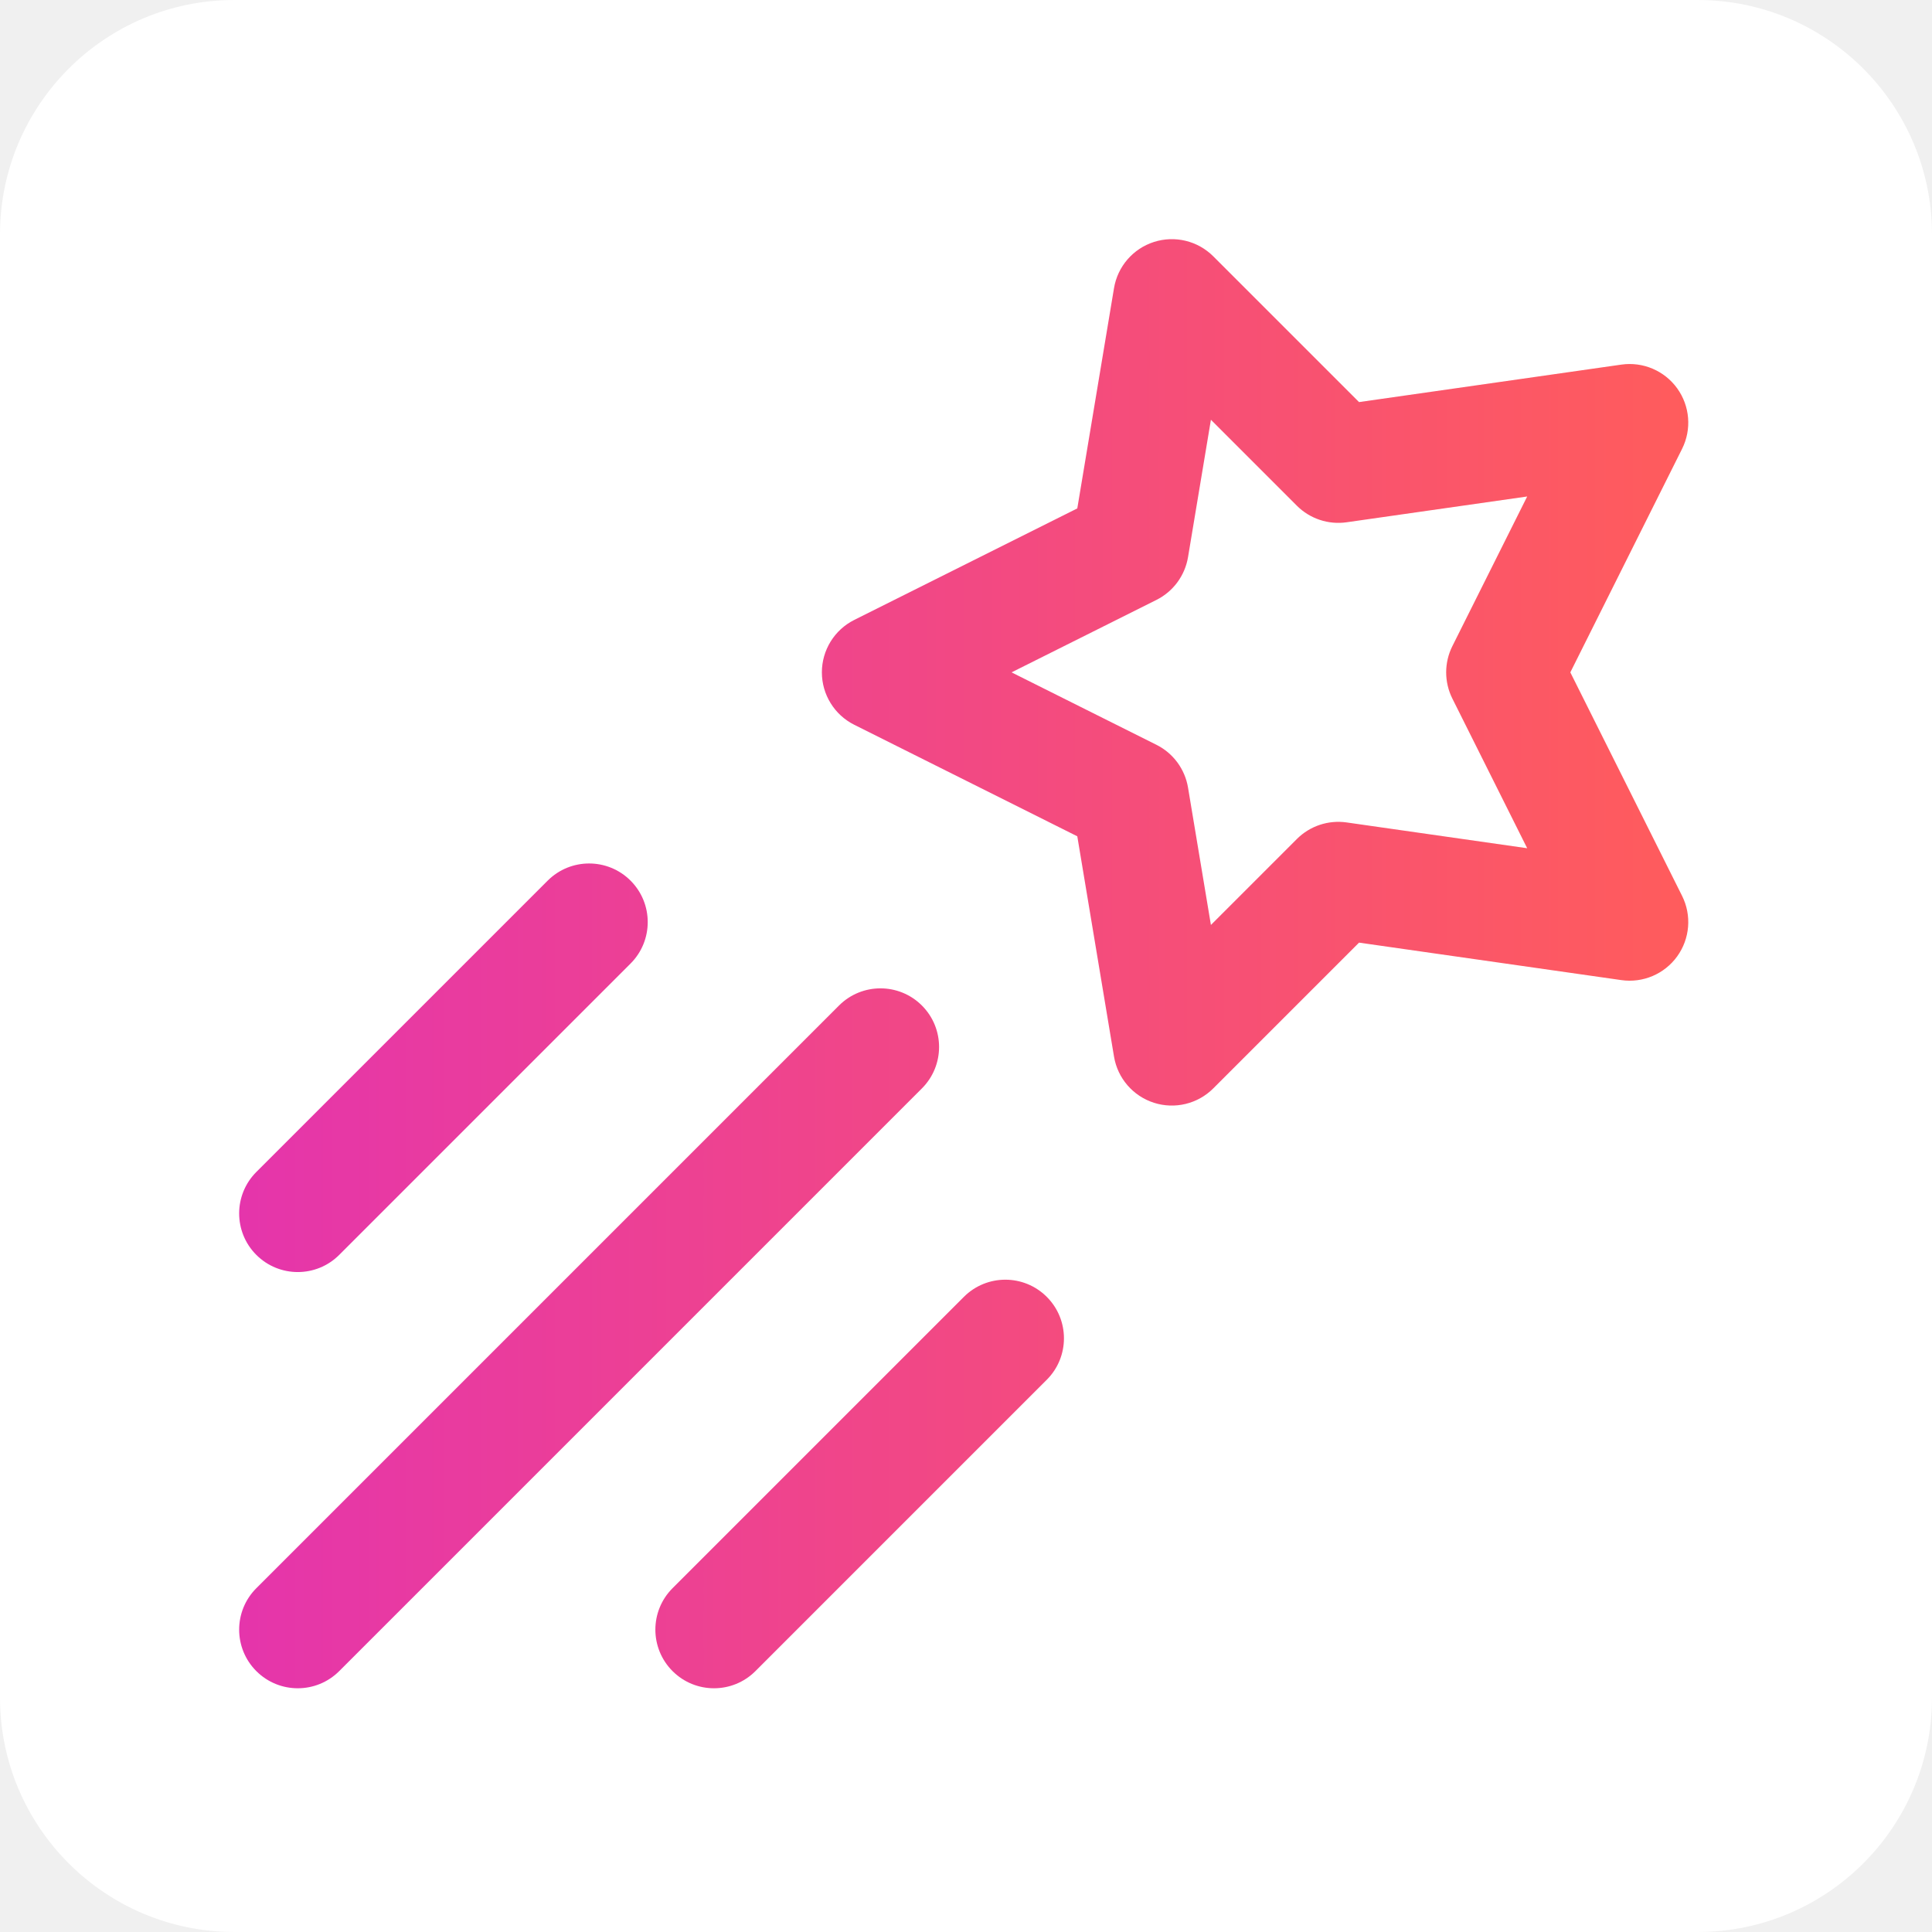
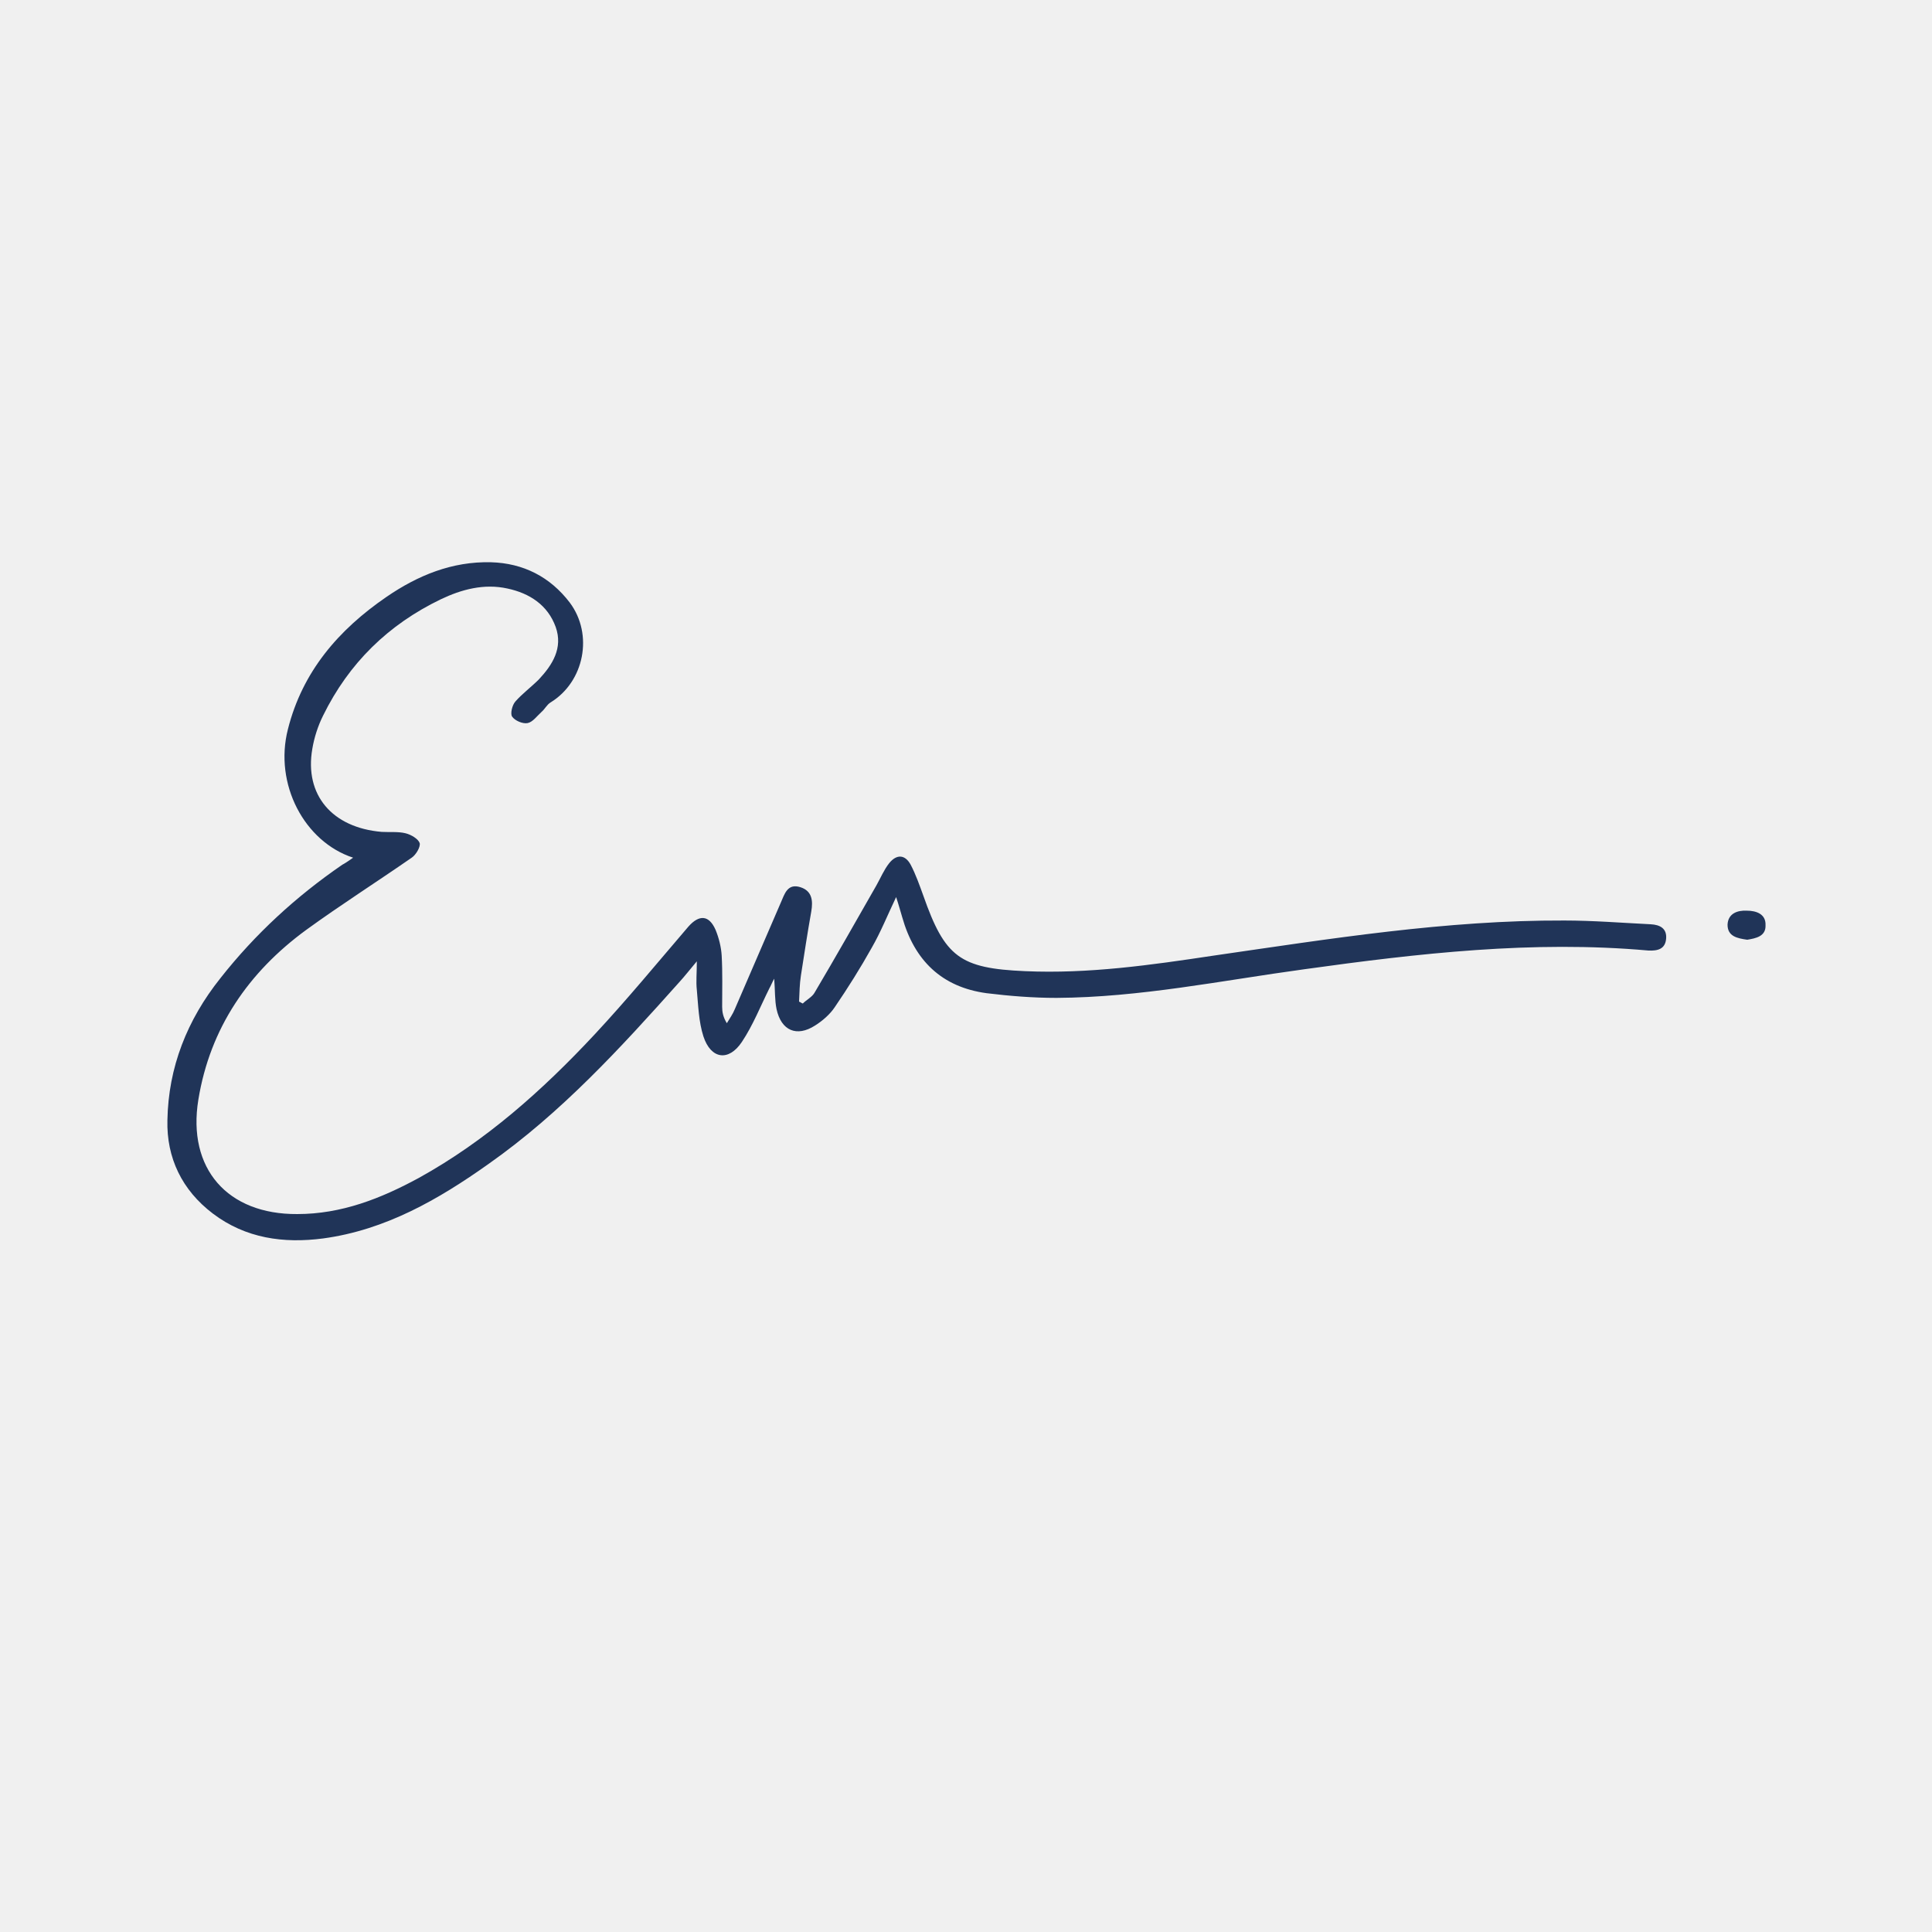
- <svg xmlns="http://www.w3.org/2000/svg" width="412" height="412" fill="none">
-   <style>
-     rect {
-       fill: white;
-     }
-     @media (prefers-color-scheme: dark) {
-       rect {
-         fill: black;
-       }
-     }
-   </style>
-   <rect width="412" height="412" rx="50" />
-   <path fill-rule="evenodd" clip-rule="evenodd" d="M54.661 338.686c-4.881 4.881-4.881 12.796 0 17.677 4.882 4.882 12.796 4.882 17.678 0l124.258-124.258c4.881-4.881 4.881-12.796 0-17.677-4.882-4.882-12.796-4.882-17.678 0L54.661 338.686zM182.173 132.2a12.502 12.502 0 000 22.361l47.56 23.78 7.83 46.975a12.498 12.498 0 0021.168 6.784l31.083-31.083 55.942 7.992a12.5 12.5 0 0012.948-17.965l-23.832-47.663 23.832-47.663a12.5 12.5 0 00-12.948-17.965l-55.942 7.992-31.083-31.083a12.5 12.5 0 00-21.168 6.784l-7.83 46.974-47.56 23.78zm64.434 26.627l-30.893-15.446 30.893-15.447a12.5 12.5 0 006.74-9.125l4.882-29.294 18.327 18.327a12.499 12.499 0 0010.607 3.535l38.511-5.501-15.957 31.915a12.496 12.496 0 000 11.18l15.957 31.915-38.511-5.502a12.502 12.502 0 00-10.607 3.536l-18.327 18.327-4.882-29.295a12.503 12.503 0 00-6.74-9.125zM54.661 267.605c-4.881-4.882-4.881-12.796 0-17.678l62.129-62.129c4.882-4.881 12.796-4.881 17.678 0 4.881 4.882 4.881 12.796 0 17.678l-62.13 62.129c-4.88 4.881-12.795 4.881-17.677 0zm88.759 71.081c-4.882 4.881-4.882 12.796 0 17.677 4.881 4.882 12.796 4.882 17.677 0l62.129-62.129c4.882-4.881 4.882-12.796 0-17.677-4.881-4.882-12.796-4.882-17.677 0l-62.129 62.129z" fill="url(#paint0_linear)" />
-   <defs>
-     <linearGradient id="paint0_linear" x1="51" y1="205.512" x2="360.024" y2="205.512" gradientUnits="userSpaceOnUse">
-       <stop stop-color="#E535AB" />
-       <stop offset="1" stop-color="#FF5C5C" />
-     </linearGradient>
-   </defs>
+ <svg xmlns="http://www.w3.org/2000/svg" version="1.1" id="Layer_1" x="0px" y="0px" viewBox="0 0 412 412" style="enable-background:new 0 0 412 412;" xml:space="preserve">
+   <style type="text/css">
+ 	.st0{display:none;fill:none;}
+ 	.st1{fill:#203458;}
+ </style>
+   <path class="st0" d="M50,0h312c27.6,0,50,22.4,50,50v312c0,27.6-22.4,50-50,50H50c-27.6,0-50-22.4-50-50V50C0,22.4,22.4,0,50,0z" />
+   <path class="st0" d="M0,0" />
+   <g>
+     <path class="st1" d="M75.3,182.9c-10.4-3.4-16.9-15.7-13.9-27.4c3.1-12.3,10.8-21.2,21-28.2c6.7-4.6,14-7.6,22.3-7.4   c6.9,0.2,12.6,3.1,16.8,8.6c5.1,6.8,3.1,16.9-4.1,21.3c-0.8,0.5-1.2,1.4-1.9,2c-1,0.9-1.9,2.2-3,2.4c-1,0.2-2.7-0.5-3.3-1.4   c-0.4-0.6,0-2.4,0.7-3.2c1.5-1.7,3.4-3.1,5-4.7c2.9-3.1,5.2-6.7,3.6-11.2c-1.7-4.7-5.6-7.2-10.3-8.2c-5-1.1-9.8,0.2-14.2,2.3   c-11.2,5.4-19.6,13.6-25.1,24.8c-1.1,2.2-1.9,4.7-2.3,7.1c-1.7,9.8,4.2,16.8,14.8,17.7c1.7,0.1,3.5-0.1,5.1,0.3   c1.2,0.3,2.7,1.2,3,2.1c0.2,0.8-0.8,2.5-1.7,3.1c-7.5,5.2-15.2,10.1-22.5,15.4c-12.3,9-20.5,20.9-23,36.2   c-2.4,14.7,6.2,24.5,21.1,24.4c9.4,0,17.8-3.3,25.9-7.7c14.3-7.9,26.4-18.7,37.5-30.6c6.9-7.4,13.4-15.3,20-23   c2.3-2.6,4.4-2.5,5.8,0.7c0.7,1.7,1.2,3.7,1.3,5.5c0.2,3.6,0.1,7.3,0.1,10.9c0,1.1,0.2,2.2,1,3.5c0.6-1,1.3-2,1.7-3   c3.3-7.6,6.5-15.1,9.8-22.7c0.8-1.8,1.4-4.2,4.2-3.3c2.5,0.8,2.7,2.9,2.3,5.2c-0.8,4.5-1.5,9.1-2.2,13.6c-0.3,1.9-0.3,3.7-0.4,5.6   c0.3,0.1,0.5,0.3,0.8,0.4c0.8-0.8,2-1.4,2.5-2.3c4.5-7.6,8.8-15.2,13.2-22.9c0.9-1.6,1.6-3.3,2.7-4.7c1.6-2,3.4-1.9,4.6,0.3   c1.1,2.1,1.9,4.4,2.7,6.6c4.6,13.1,7.8,15.5,21.7,16.1c13.5,0.6,26.8-1.3,40.1-3.3c24.9-3.6,49.7-7.6,74.9-7.5   c6.1,0,12.3,0.5,18.4,0.8c2,0.1,3.5,0.9,3.3,3.1c-0.2,2.2-1.8,2.6-3.8,2.5c-24.6-2.2-49,0.6-73.4,4c-17.6,2.4-35,6-52.8,6.1   c-5,0-10-0.4-14.9-1c-9.6-1.3-15.4-7-18-16.2c-0.4-1.3-0.7-2.5-1.3-4.3c-1.9,4-3.3,7.5-5.2,10.8c-2.4,4.3-5.1,8.6-7.9,12.7   c-1,1.5-2.6,2.9-4.2,3.9c-3.9,2.5-7.2,1.1-8.2-3.5c-0.4-1.9-0.3-4-0.5-6.5c-0.5,0.9-0.7,1.5-1,2c-1.9,3.8-3.5,7.9-5.9,11.5   c-2.8,4.2-6.6,3.7-8.2-1.2c-1-3.1-1.1-6.6-1.4-9.9c-0.2-1.8,0-3.5,0-6.1c-1.6,1.9-2.6,3.2-3.7,4.4c-12.5,14-25.2,27.9-40.7,38.8   c-10.7,7.6-22,14.1-35.3,15.9c-8.4,1.1-16.5,0-23.5-5.3c-6.6-5-9.9-11.9-9.7-19.9c0.2-11.3,4.2-21.4,11.3-30.3   c7.4-9.4,16.1-17.4,26-24.2C73.4,184.2,74.2,183.7,75.3,182.9z" />
+     <path class="st1" d="M372.6,200.4c-2.1-0.3-4.2-0.7-4.2-3.2c0.1-2.4,2.1-3.1,4.1-3c2,0,4.1,0.7,4,3.1   C376.6,199.7,374.4,200.1,372.6,200.4z" />
+   </g>
</svg>
